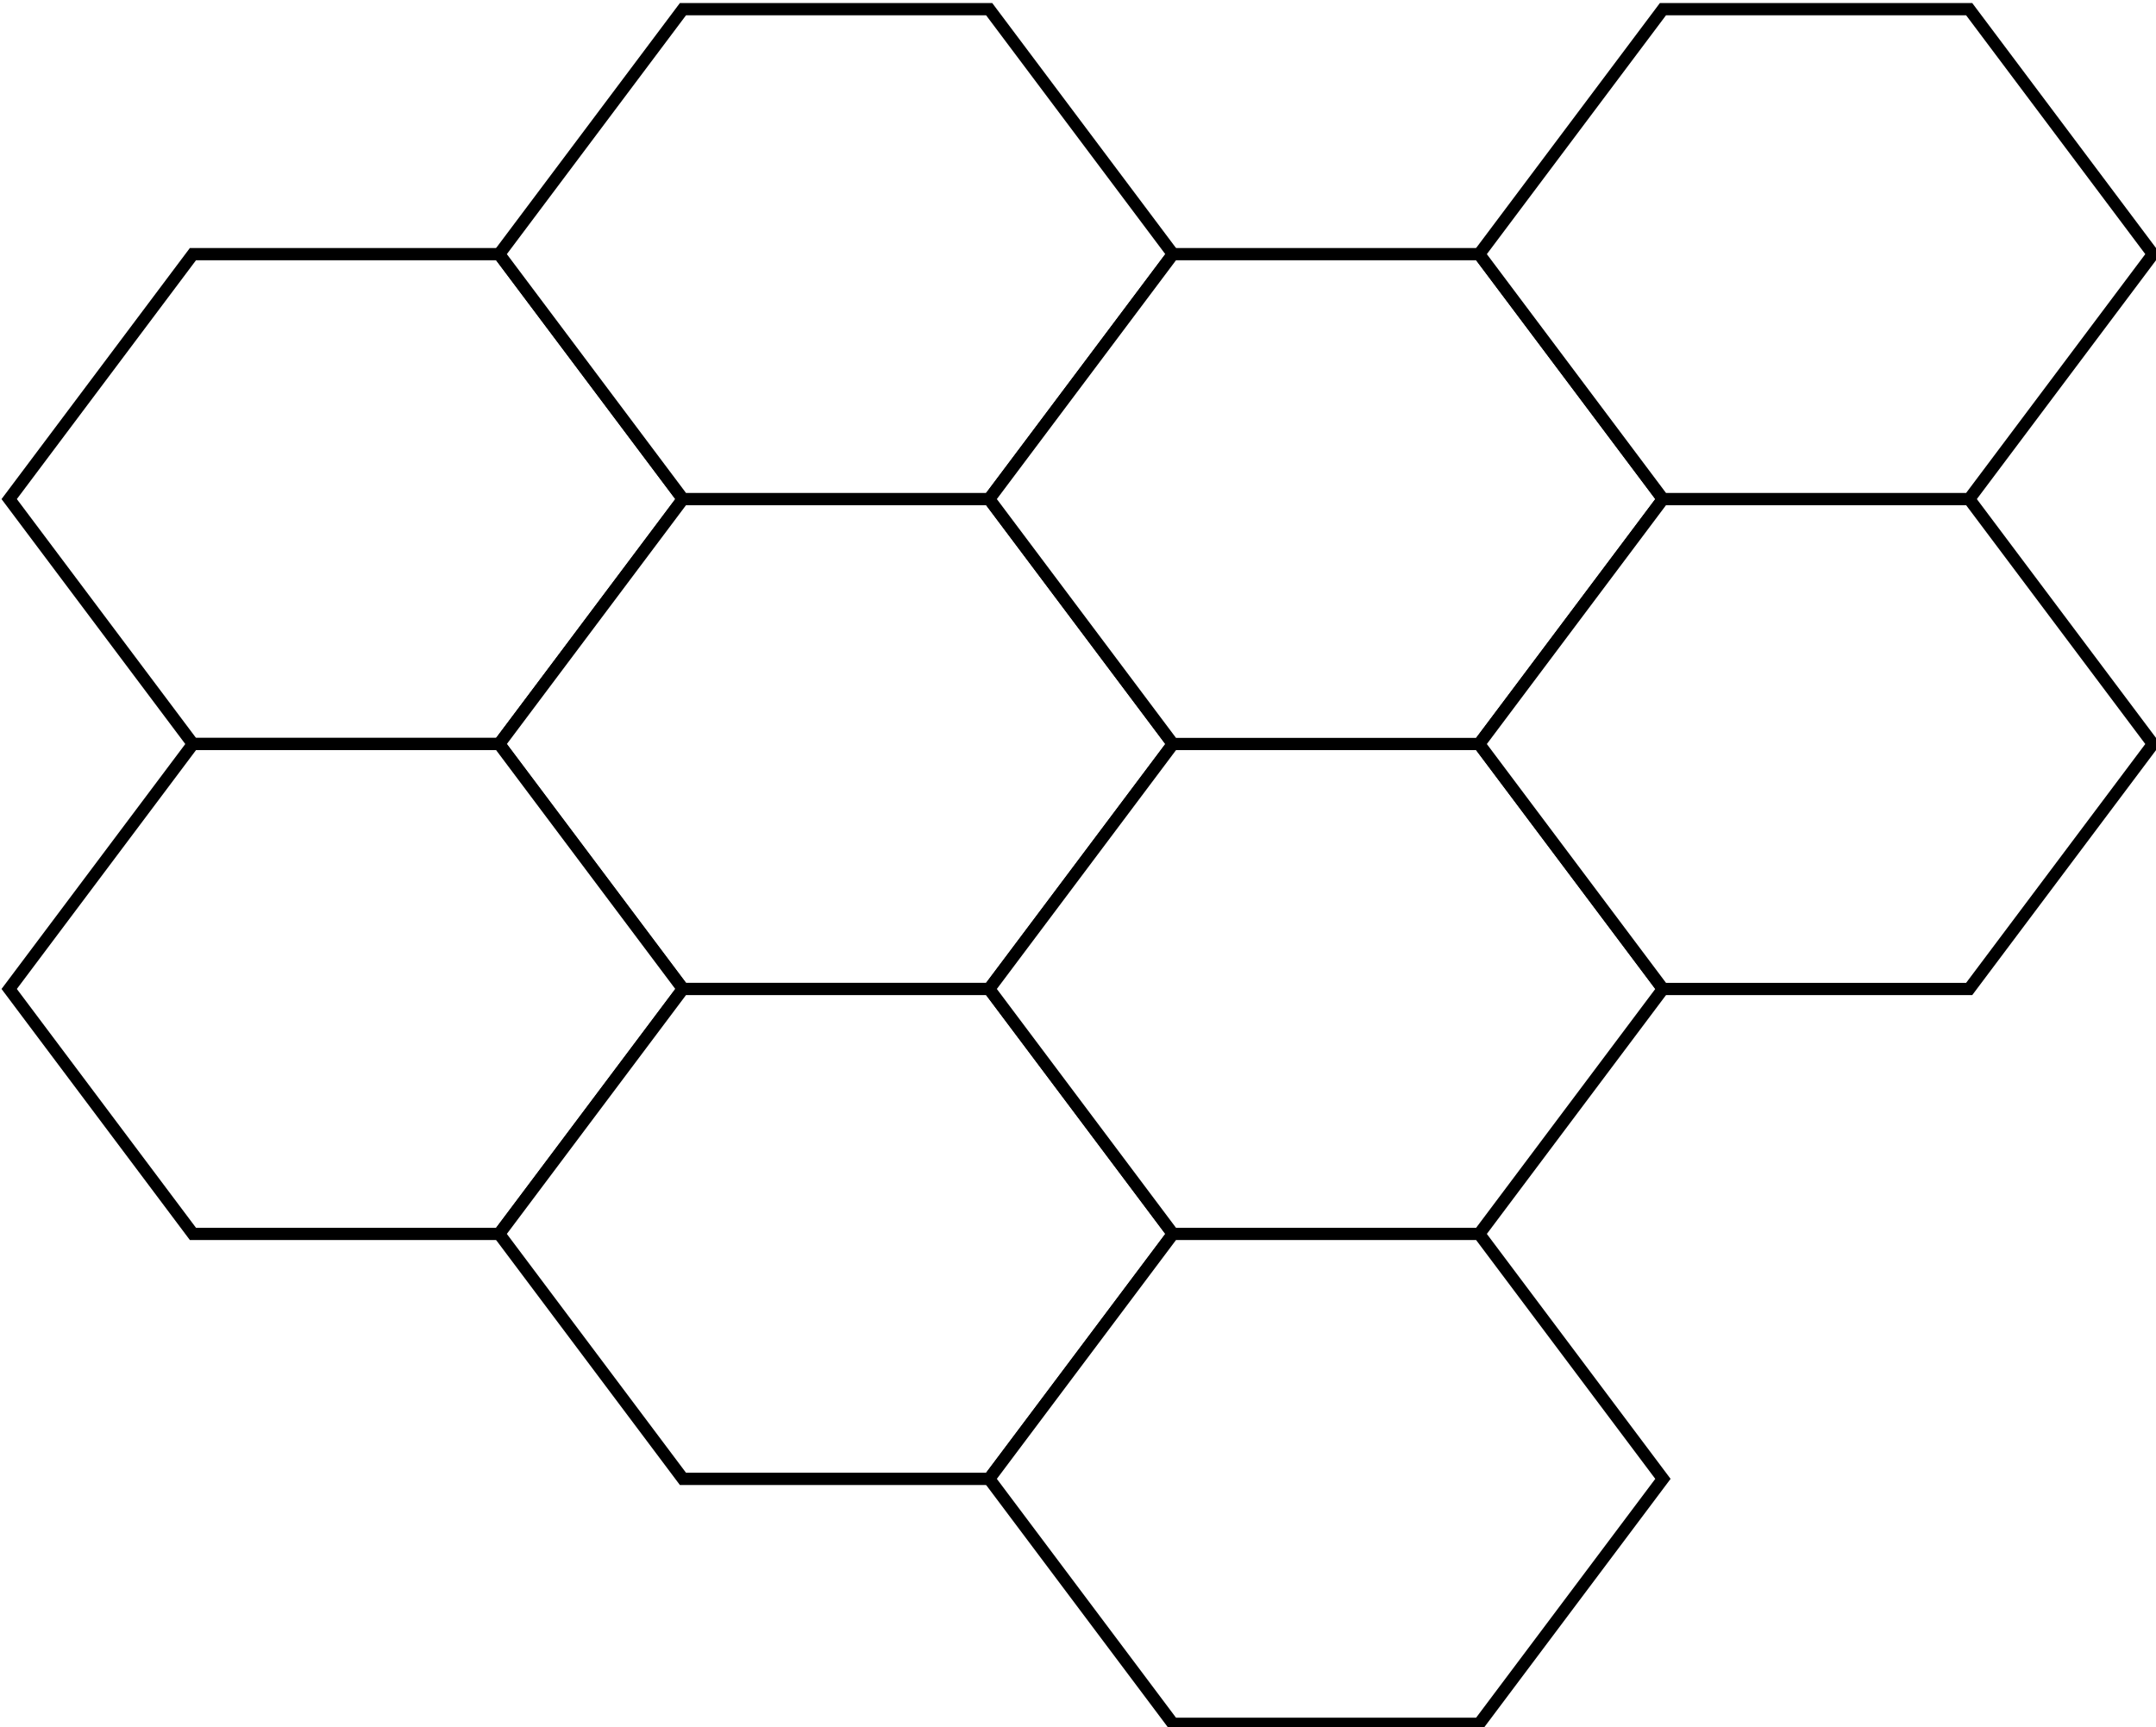
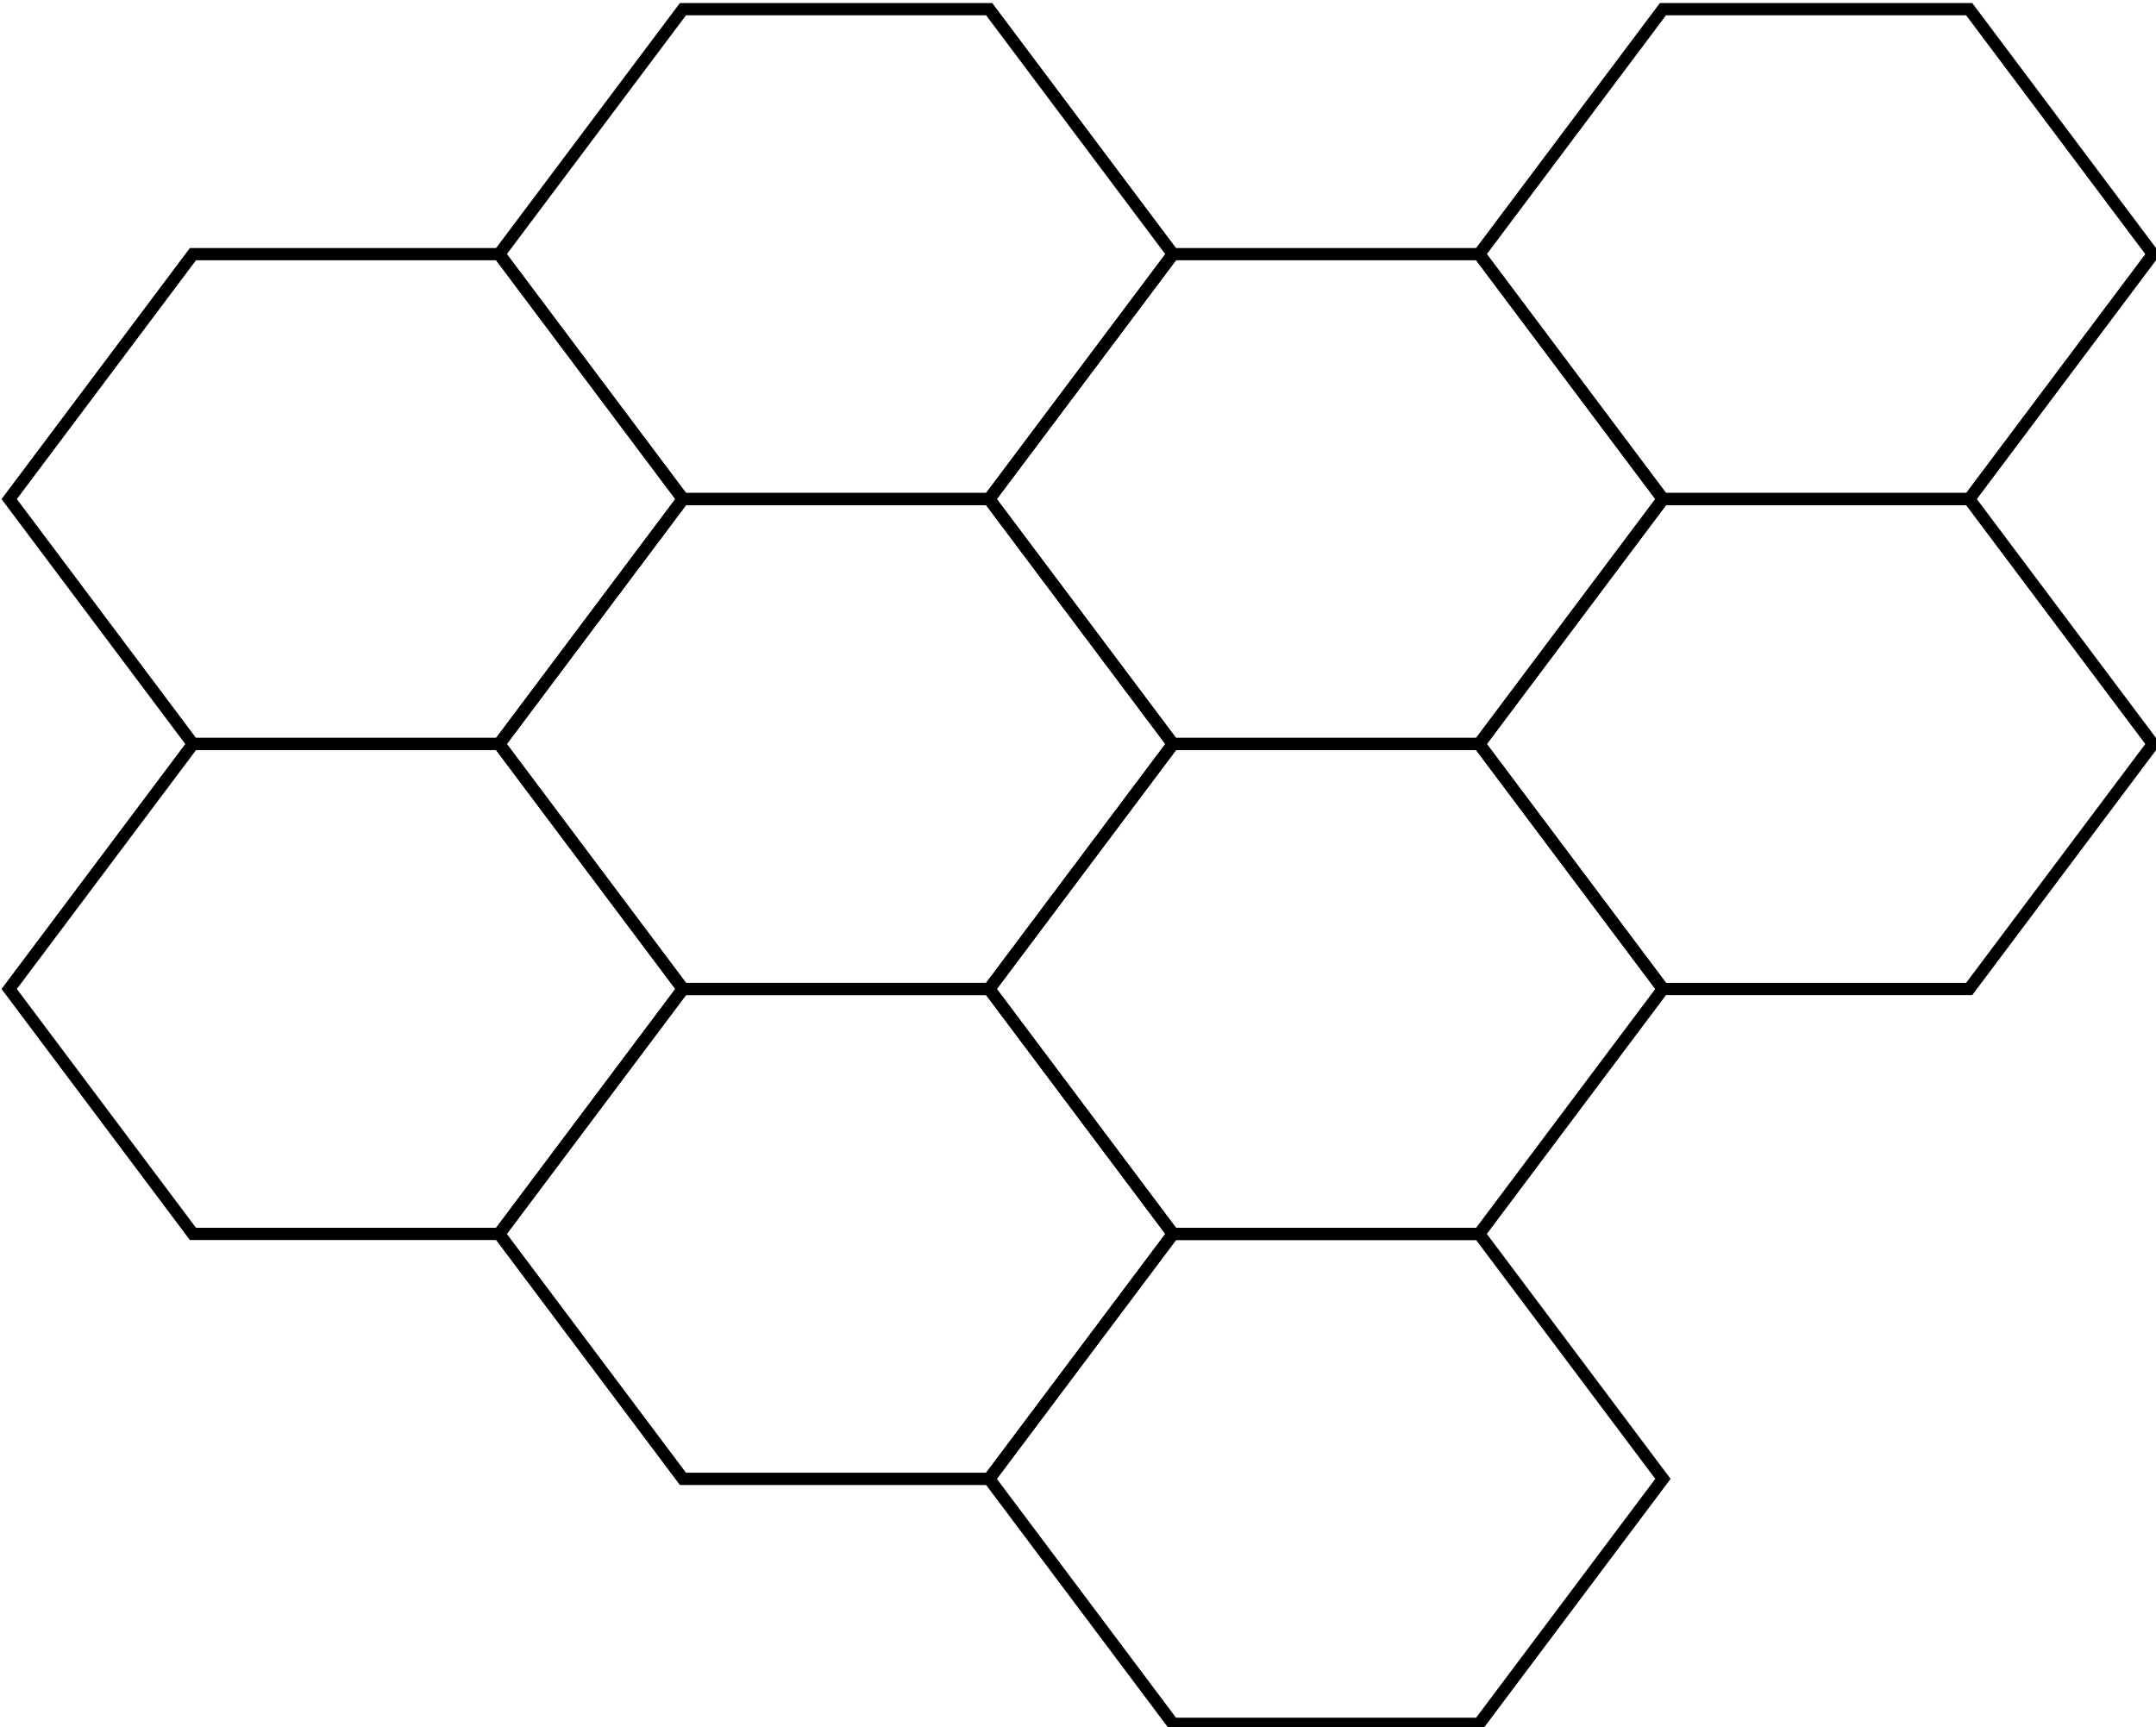
- <svg xmlns="http://www.w3.org/2000/svg" version="1.1" width="352px" height="282px" viewBox="-0.5 -0.5 352 282" content="&lt;mxfile&gt;&lt;diagram id=&quot;qCnaVXlrUtLdoBFSRlJ8&quot; name=&quot;Page-1&quot;&gt;7ZhNb4MwDIZ/DXdC6Ne1XdddJk3isHNUXBINCErTQvfrlwwHSruKHTYqVVxQ/MYGx08MER5dZdVGsYK/yhhSL/DjyqNPXhAsFr65WuFUC7PJohYSJeJaIq0QiU9AEeOSg4hh33HUUqZaFF1xK/MctrqjMaVk2XXbybT71IIlcCVEW5Zeq+8i1rxW5xO/1V9AJNw9mfg4kzHnjMKes1iWZxJde3SlpNT1KKtWkNraubrUcc83ZpvEFOT6NwELLPyRpQdcHCamT261JsfCDjlULJG5R5cFKJGBBtWqb04yS1iWXGiICra1YaXZAkbjOkuNRcxwJypwVK2910p+NJW0N9jJXEeYAXE2BoTGVvKQx2DX4Nv4eoba8XUBsCZHUBqqMwkLsgFp8lYn44KzU2SDm3OOZtmSJm4j8jPKzo/h5kqaG7f1NwNEcINfED4kj6vi/4DoJg8SdoGQYFAik5FIT4eQ6aBApiOQvhYJ/EGJzEYil0SaL/x9emQ+EunrkXBQII95zvrTFhn0oEX9EcglEOrf86BFyUikj8ig7ywajED63ln/ScSY7Y+A77mzvyl0/QU=&lt;/diagram&gt;&lt;/mxfile&gt;">
+ <svg xmlns="http://www.w3.org/2000/svg" version="1.1" width="352px" height="282px" viewBox="-0.5 -0.5 352 282">
  <defs />
  <g>
-     <path d="M 31 41 L 81 41 L 111 81 L 81 121 L 31 121 L 1 81 Z" fill="rgb(255, 255, 255)" stroke="rgb(0, 0, 0)" stroke-width="2" stroke-miterlimit="10" pointer-events="all" />
-     <path d="M 111 81 L 161 81 L 191 121 L 161 161 L 111 161 L 81 121 Z" fill="rgb(255, 255, 255)" stroke="rgb(0, 0, 0)" stroke-width="2" stroke-miterlimit="10" pointer-events="all" />
-     <path d="M 31 121 L 81 121 L 111 161 L 81 201 L 31 201 L 1 161 Z" fill="rgb(255, 255, 255)" stroke="rgb(0, 0, 0)" stroke-width="2" stroke-miterlimit="10" pointer-events="all" />
-     <path d="M 111 161 L 161 161 L 191 201 L 161 241 L 111 241 L 81 201 Z" fill="rgb(255, 255, 255)" stroke="rgb(0, 0, 0)" stroke-width="2" stroke-miterlimit="10" pointer-events="all" />
-     <path d="M 191 121 L 241 121 L 271 161 L 241 201 L 191 201 L 161 161 Z" fill="rgb(255, 255, 255)" stroke="rgb(0, 0, 0)" stroke-width="2" stroke-miterlimit="10" pointer-events="all" />
-     <path d="M 111 1 L 161 1 L 191 41 L 161 81 L 111 81 L 81 41 Z" fill="rgb(255, 255, 255)" stroke="rgb(0, 0, 0)" stroke-width="2" stroke-miterlimit="10" pointer-events="all" />
-     <path d="M 191 41 L 241 41 L 271 81 L 241 121 L 191 121 L 161 81 Z" fill="rgb(255, 255, 255)" stroke="rgb(0, 0, 0)" stroke-width="2" stroke-miterlimit="10" pointer-events="all" />
-     <path d="M 271 81 L 321 81 L 351 121 L 321 161 L 271 161 L 241 121 Z" fill="rgb(255, 255, 255)" stroke="rgb(0, 0, 0)" stroke-width="2" stroke-miterlimit="10" pointer-events="all" />
-     <path d="M 271 1 L 321 1 L 351 41 L 321 81 L 271 81 L 241 41 Z" fill="rgb(255, 255, 255)" stroke="rgb(0, 0, 0)" stroke-width="2" stroke-miterlimit="10" pointer-events="all" />
-     <path d="M 191 201 L 241 201 L 271 241 L 241 281 L 191 281 L 161 241 Z" fill="rgb(255, 255, 255)" stroke="rgb(0, 0, 0)" stroke-width="2" stroke-miterlimit="10" pointer-events="all" />
+     <path d="M 31 41 L 81 41 L 111 81 L 81 121 L 31 121 L 1 81 Z" fill="none" stroke="currentColor" stroke-width="2" stroke-miterlimit="10" pointer-events="all" />
+     <path d="M 111 81 L 161 81 L 191 121 L 161 161 L 111 161 L 81 121 Z" fill="none" stroke="currentColor" stroke-width="2" stroke-miterlimit="10" pointer-events="all" />
+     <path d="M 31 121 L 81 121 L 111 161 L 81 201 L 31 201 L 1 161 Z" fill="none" stroke="currentColor" stroke-width="2" stroke-miterlimit="10" pointer-events="all" />
+     <path d="M 111 161 L 161 161 L 191 201 L 161 241 L 111 241 L 81 201 Z" fill="none" stroke="currentColor" stroke-width="2" stroke-miterlimit="10" pointer-events="all" />
+     <path d="M 191 121 L 241 121 L 271 161 L 241 201 L 191 201 L 161 161 Z" fill="none" stroke="currentColor" stroke-width="2" stroke-miterlimit="10" pointer-events="all" />
+     <path d="M 111 1 L 161 1 L 191 41 L 161 81 L 111 81 L 81 41 Z" fill="none" stroke="currentColor" stroke-width="2" stroke-miterlimit="10" pointer-events="all" />
+     <path d="M 191 41 L 241 41 L 271 81 L 241 121 L 191 121 L 161 81 Z" fill="none" stroke="currentColor" stroke-width="2" stroke-miterlimit="10" pointer-events="all" />
+     <path d="M 271 81 L 321 81 L 351 121 L 321 161 L 271 161 L 241 121 Z" fill="none" stroke="currentColor" stroke-width="2" stroke-miterlimit="10" pointer-events="all" />
+     <path d="M 271 1 L 321 1 L 351 41 L 321 81 L 271 81 L 241 41 Z" fill="none" stroke="currentColor" stroke-width="2" stroke-miterlimit="10" pointer-events="all" />
+     <path d="M 191 201 L 241 201 L 271 241 L 241 281 L 191 281 L 161 241 Z" fill="none" stroke="currentColor" stroke-width="2" stroke-miterlimit="10" pointer-events="all" />
  </g>
</svg>
